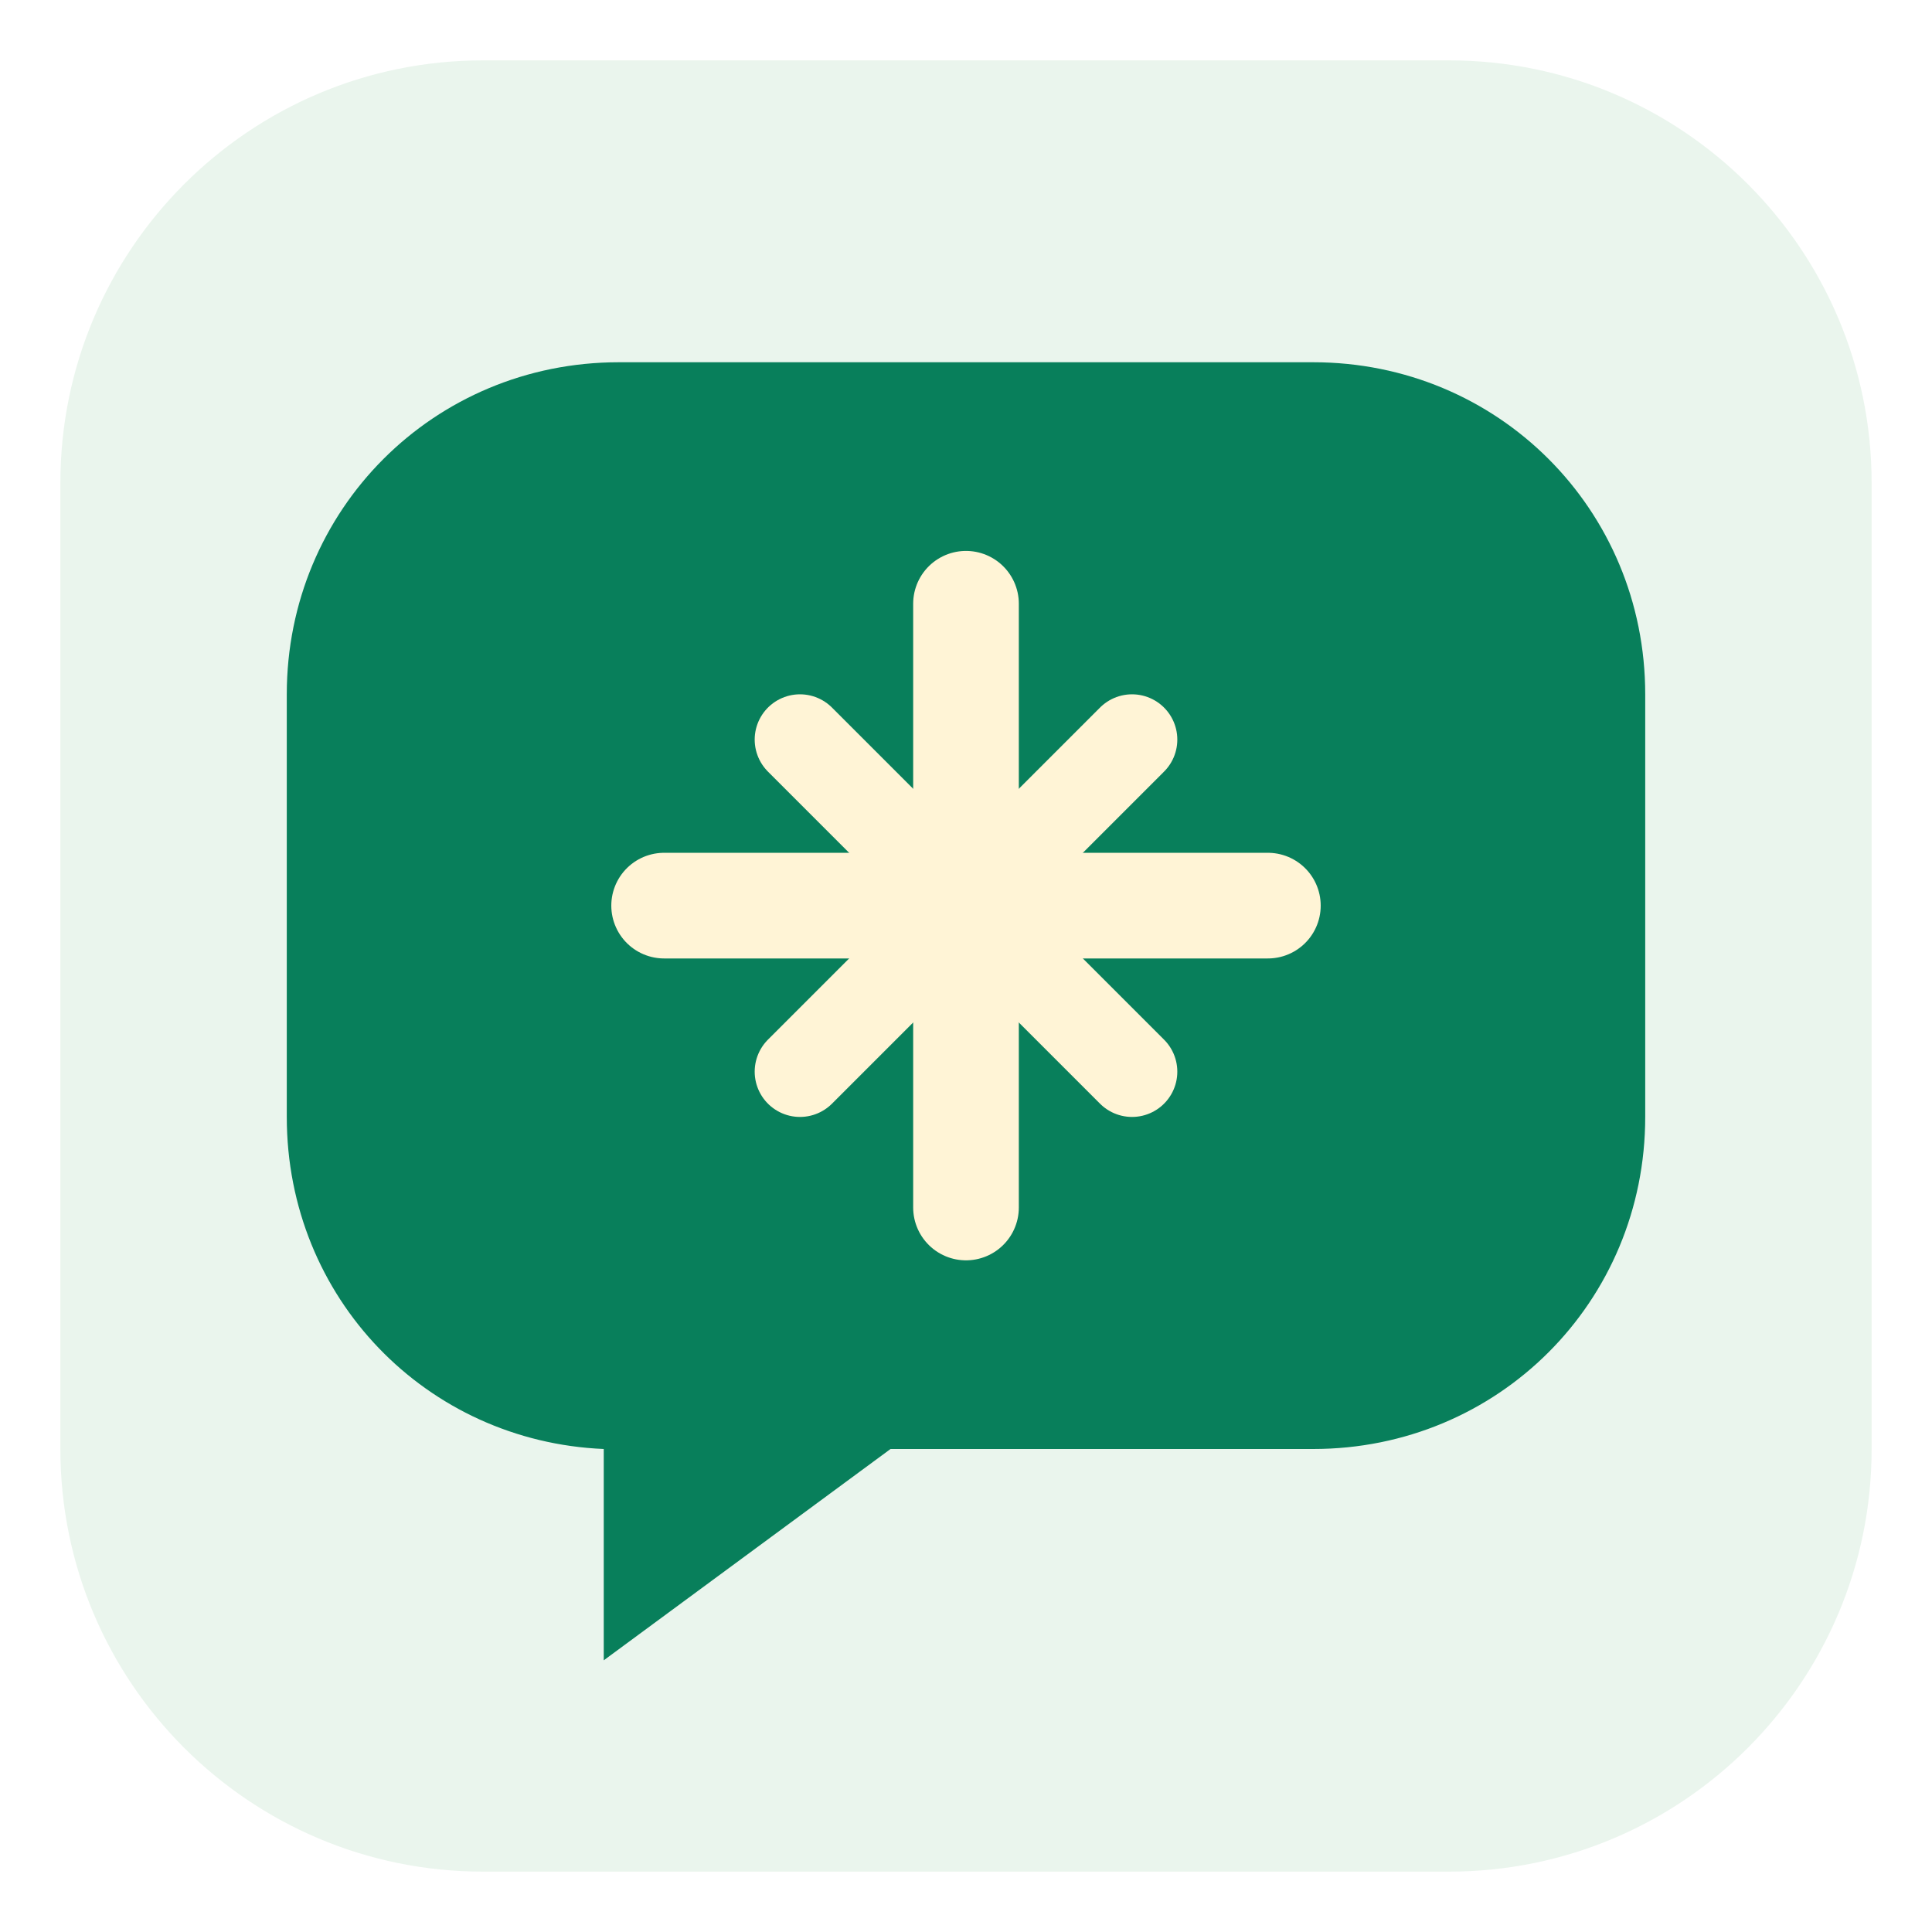
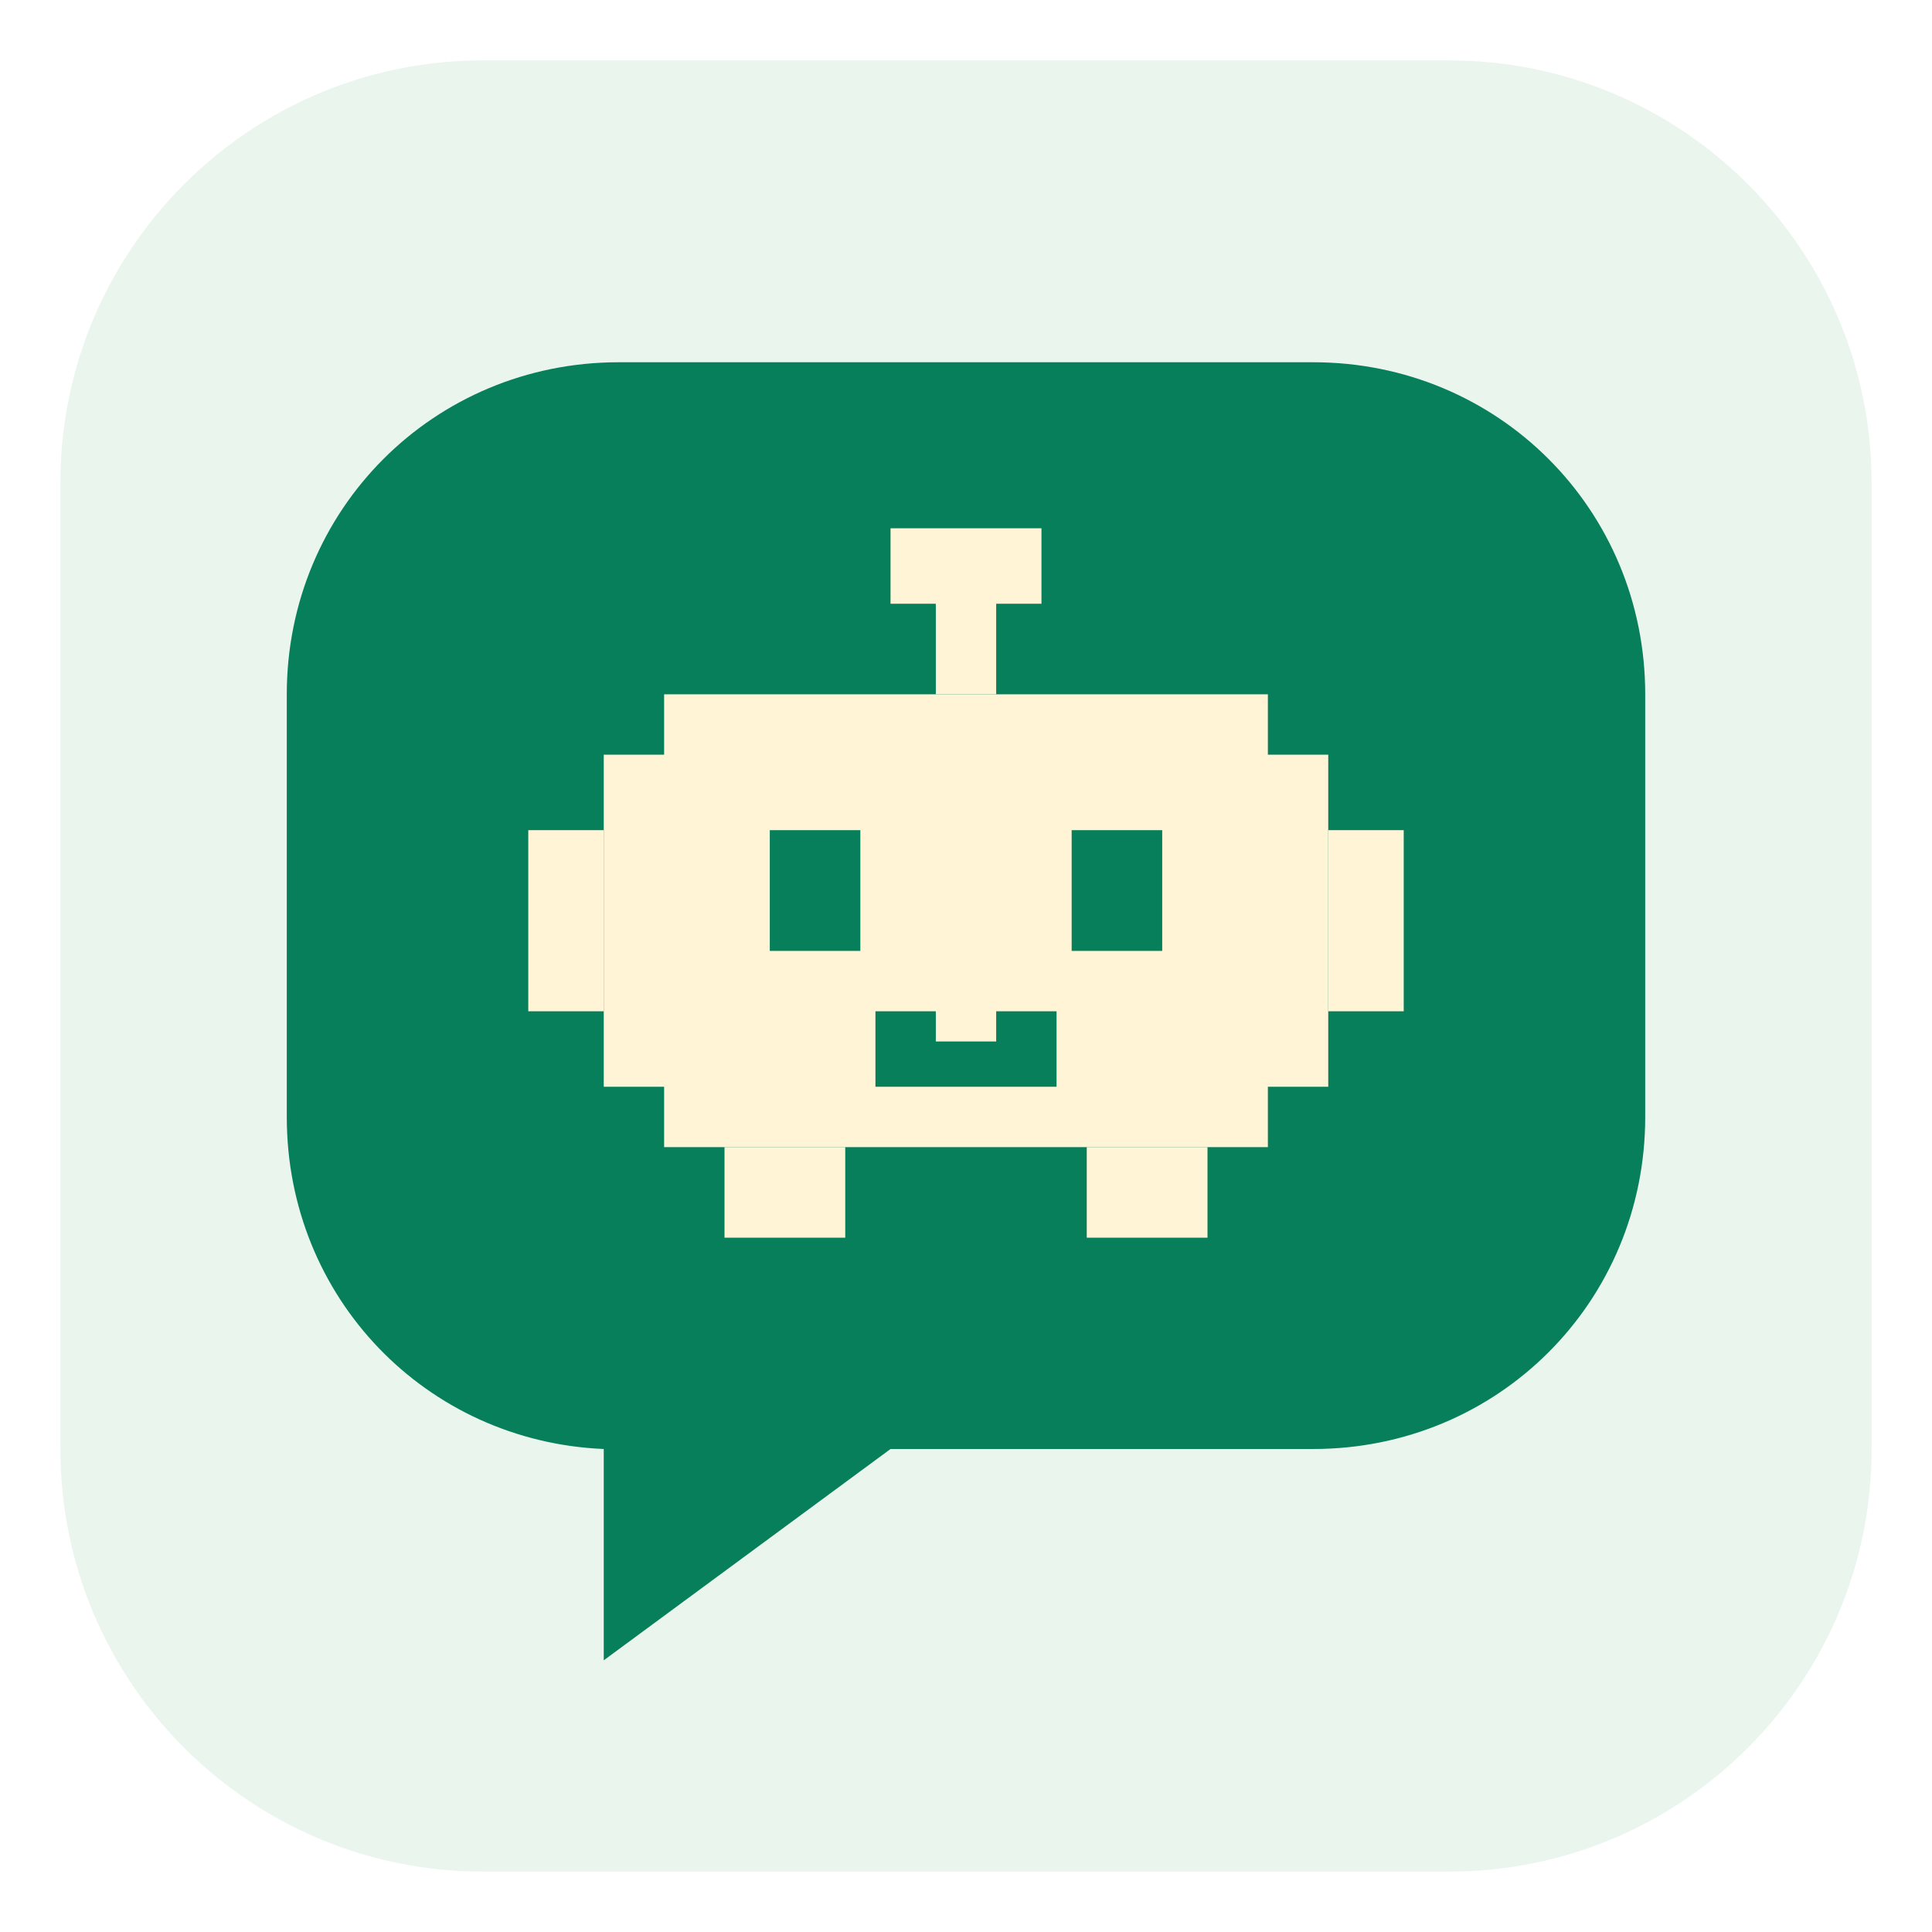
<svg xmlns="http://www.w3.org/2000/svg" viewBox="0 0 512 512" width="512" height="512" role="img" aria-labelledby="title desc">
  <rect x="16" y="16" width="480" height="480" rx="112" fill="#EAF5ED" />
  <path d="M164 96h184c49 0 88 39 88 88v112c0 49-39 88-88 88H236l-76 56v-56c-47-2-84-40-84-88V184c0-49 39-88 88-88Z" fill="#087F5B" />
-   <g fill="none" stroke="#FFF4D6" stroke-linecap="round">
-     <path d="M256 160v160M176 240h160" stroke-width="28" />
-     <path d="m212 196 88 88m-88 0 88-88" stroke-width="24" />
+   <g fill="#FFF4D6">
+     <path d="M176 184h160v16h16v88h-16v16H176v-16h-16v-88h16Z" />
+     <path d="M248 152h16v32h-16ZM236 140h40v20h-40Z" />
+     <path d="M140 220h20v48h-20Zm212 0h20v48h-20Z" />
+     <path d="M192 304h32v24h-32Zm96 0h32v24h-32Z" />
+   </g>
+   <g fill="#087F5B">
+     <path d="M204 220h24v32h-24Zm80 0h24v32h-24Z" />
+     <path d="M232 268h16v8h16v-8h16v20h-48Z" />
  </g>
</svg>
